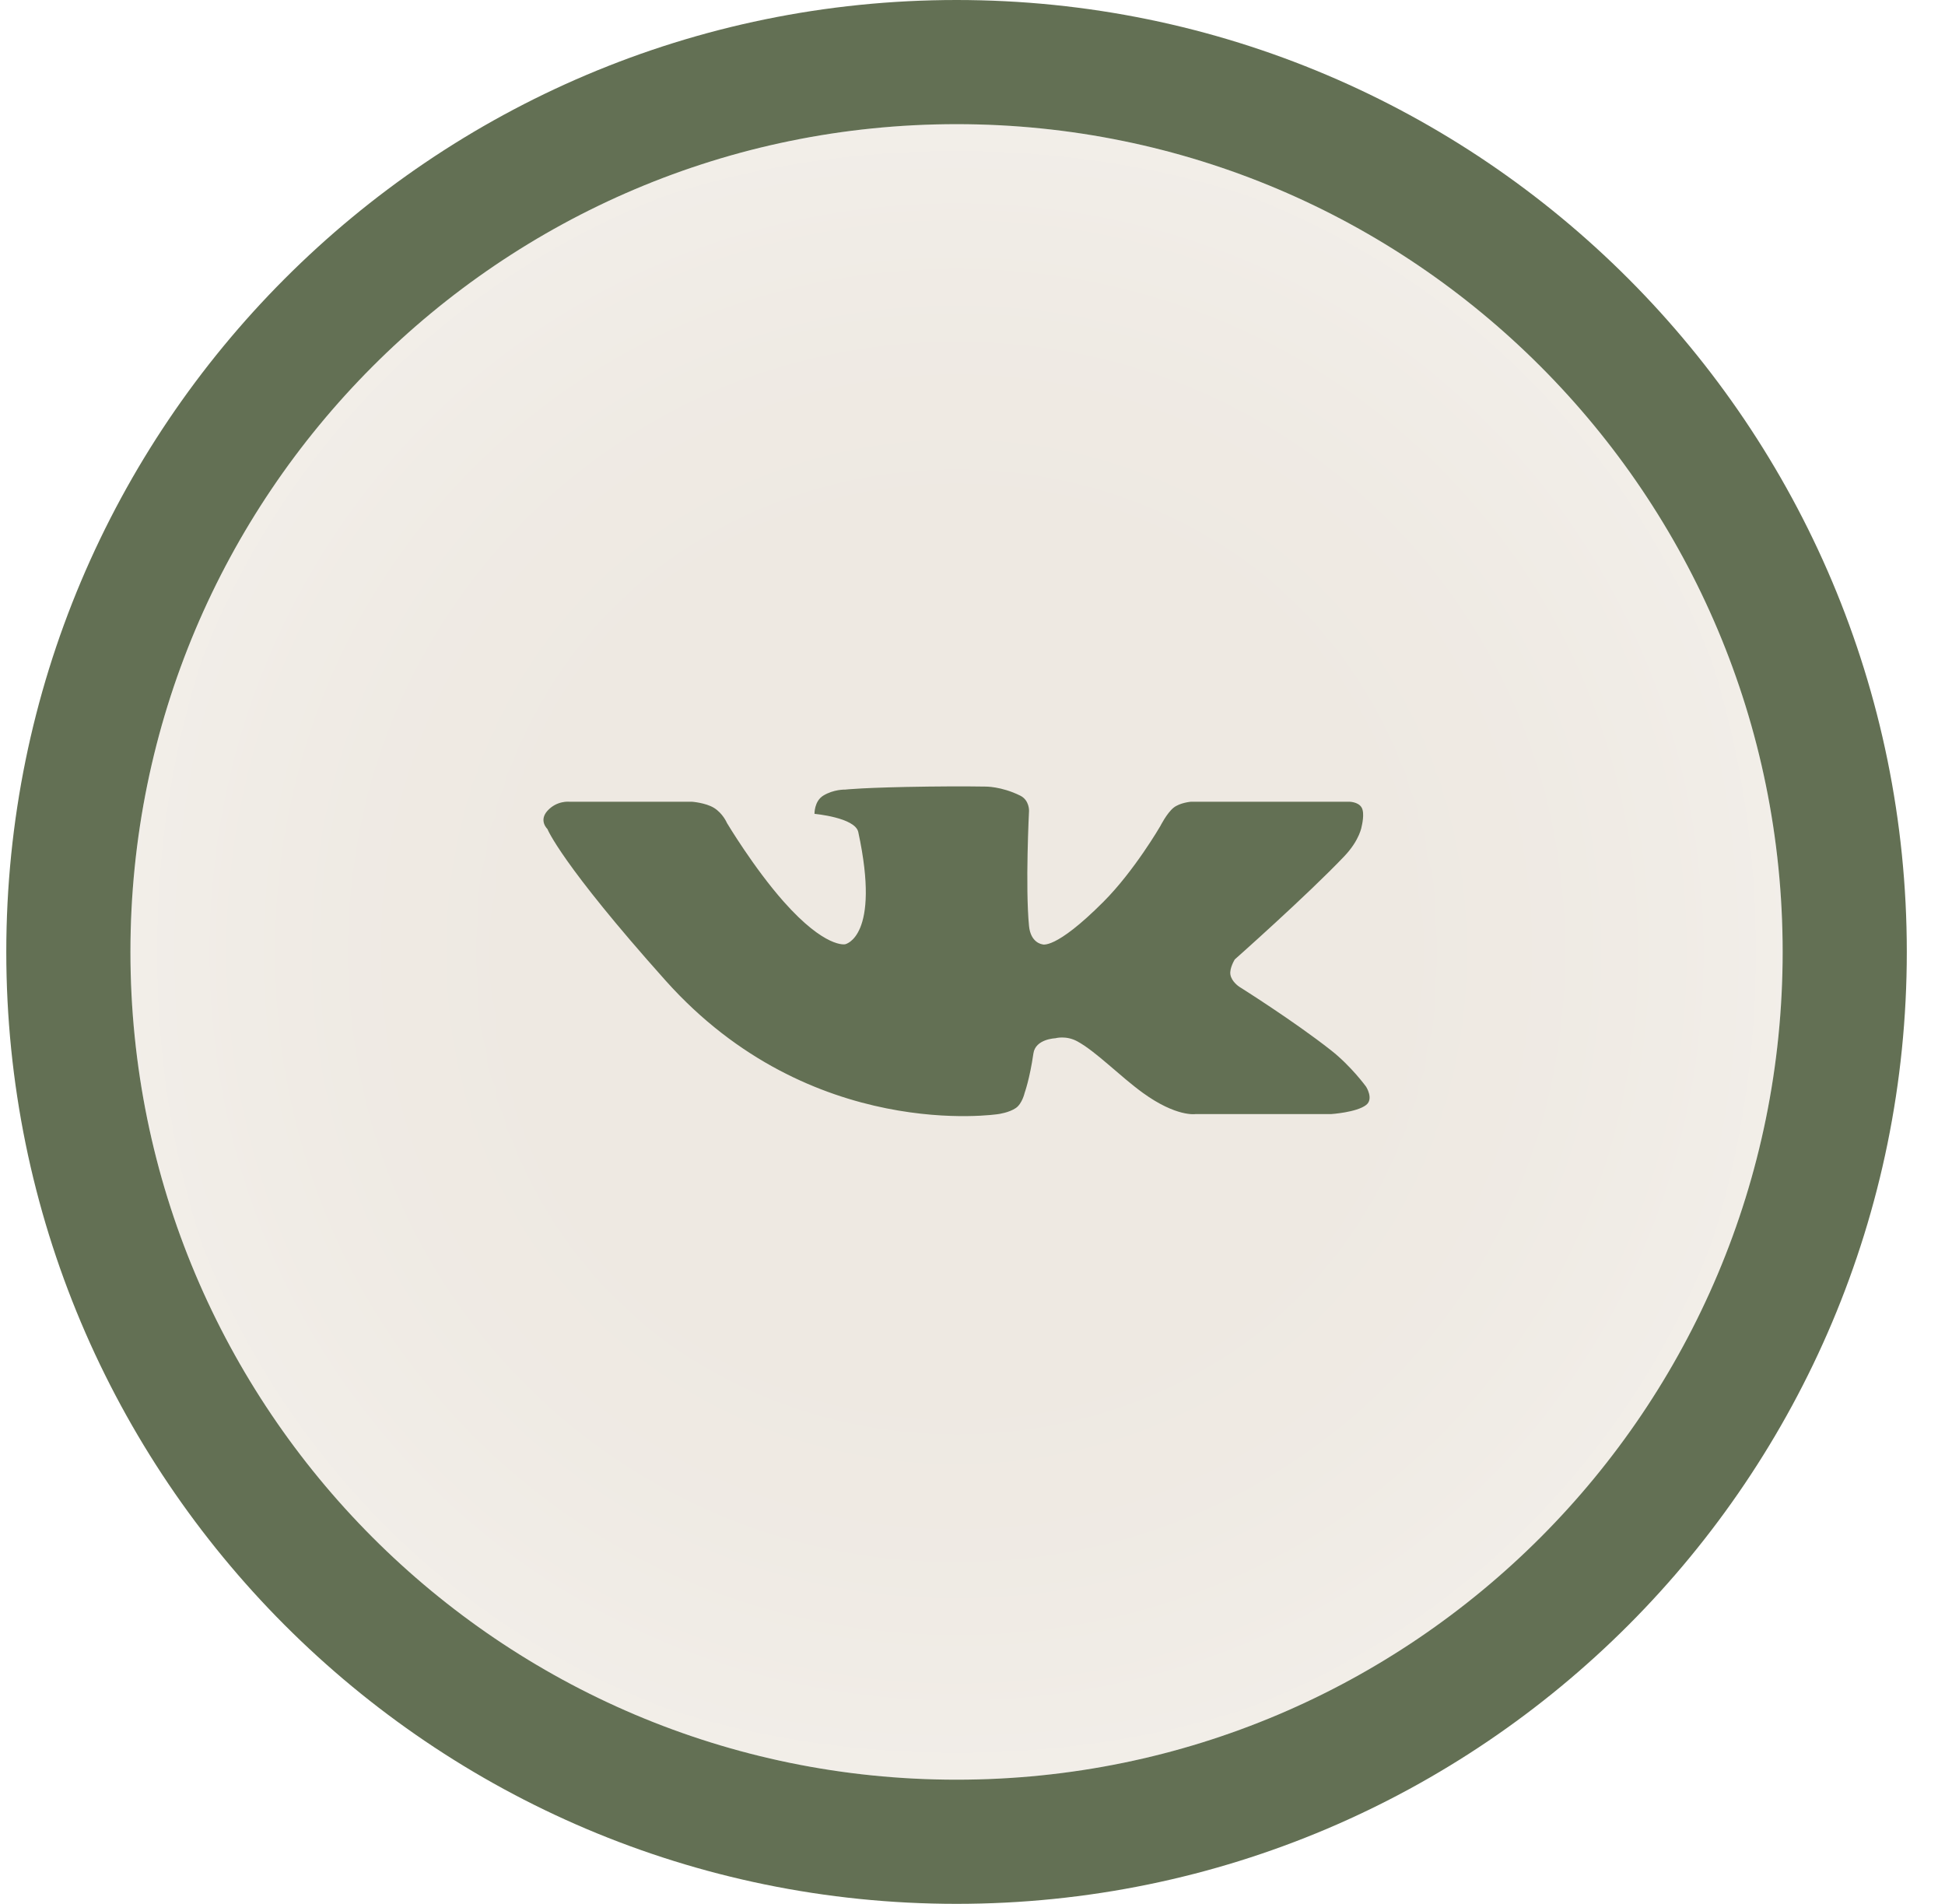
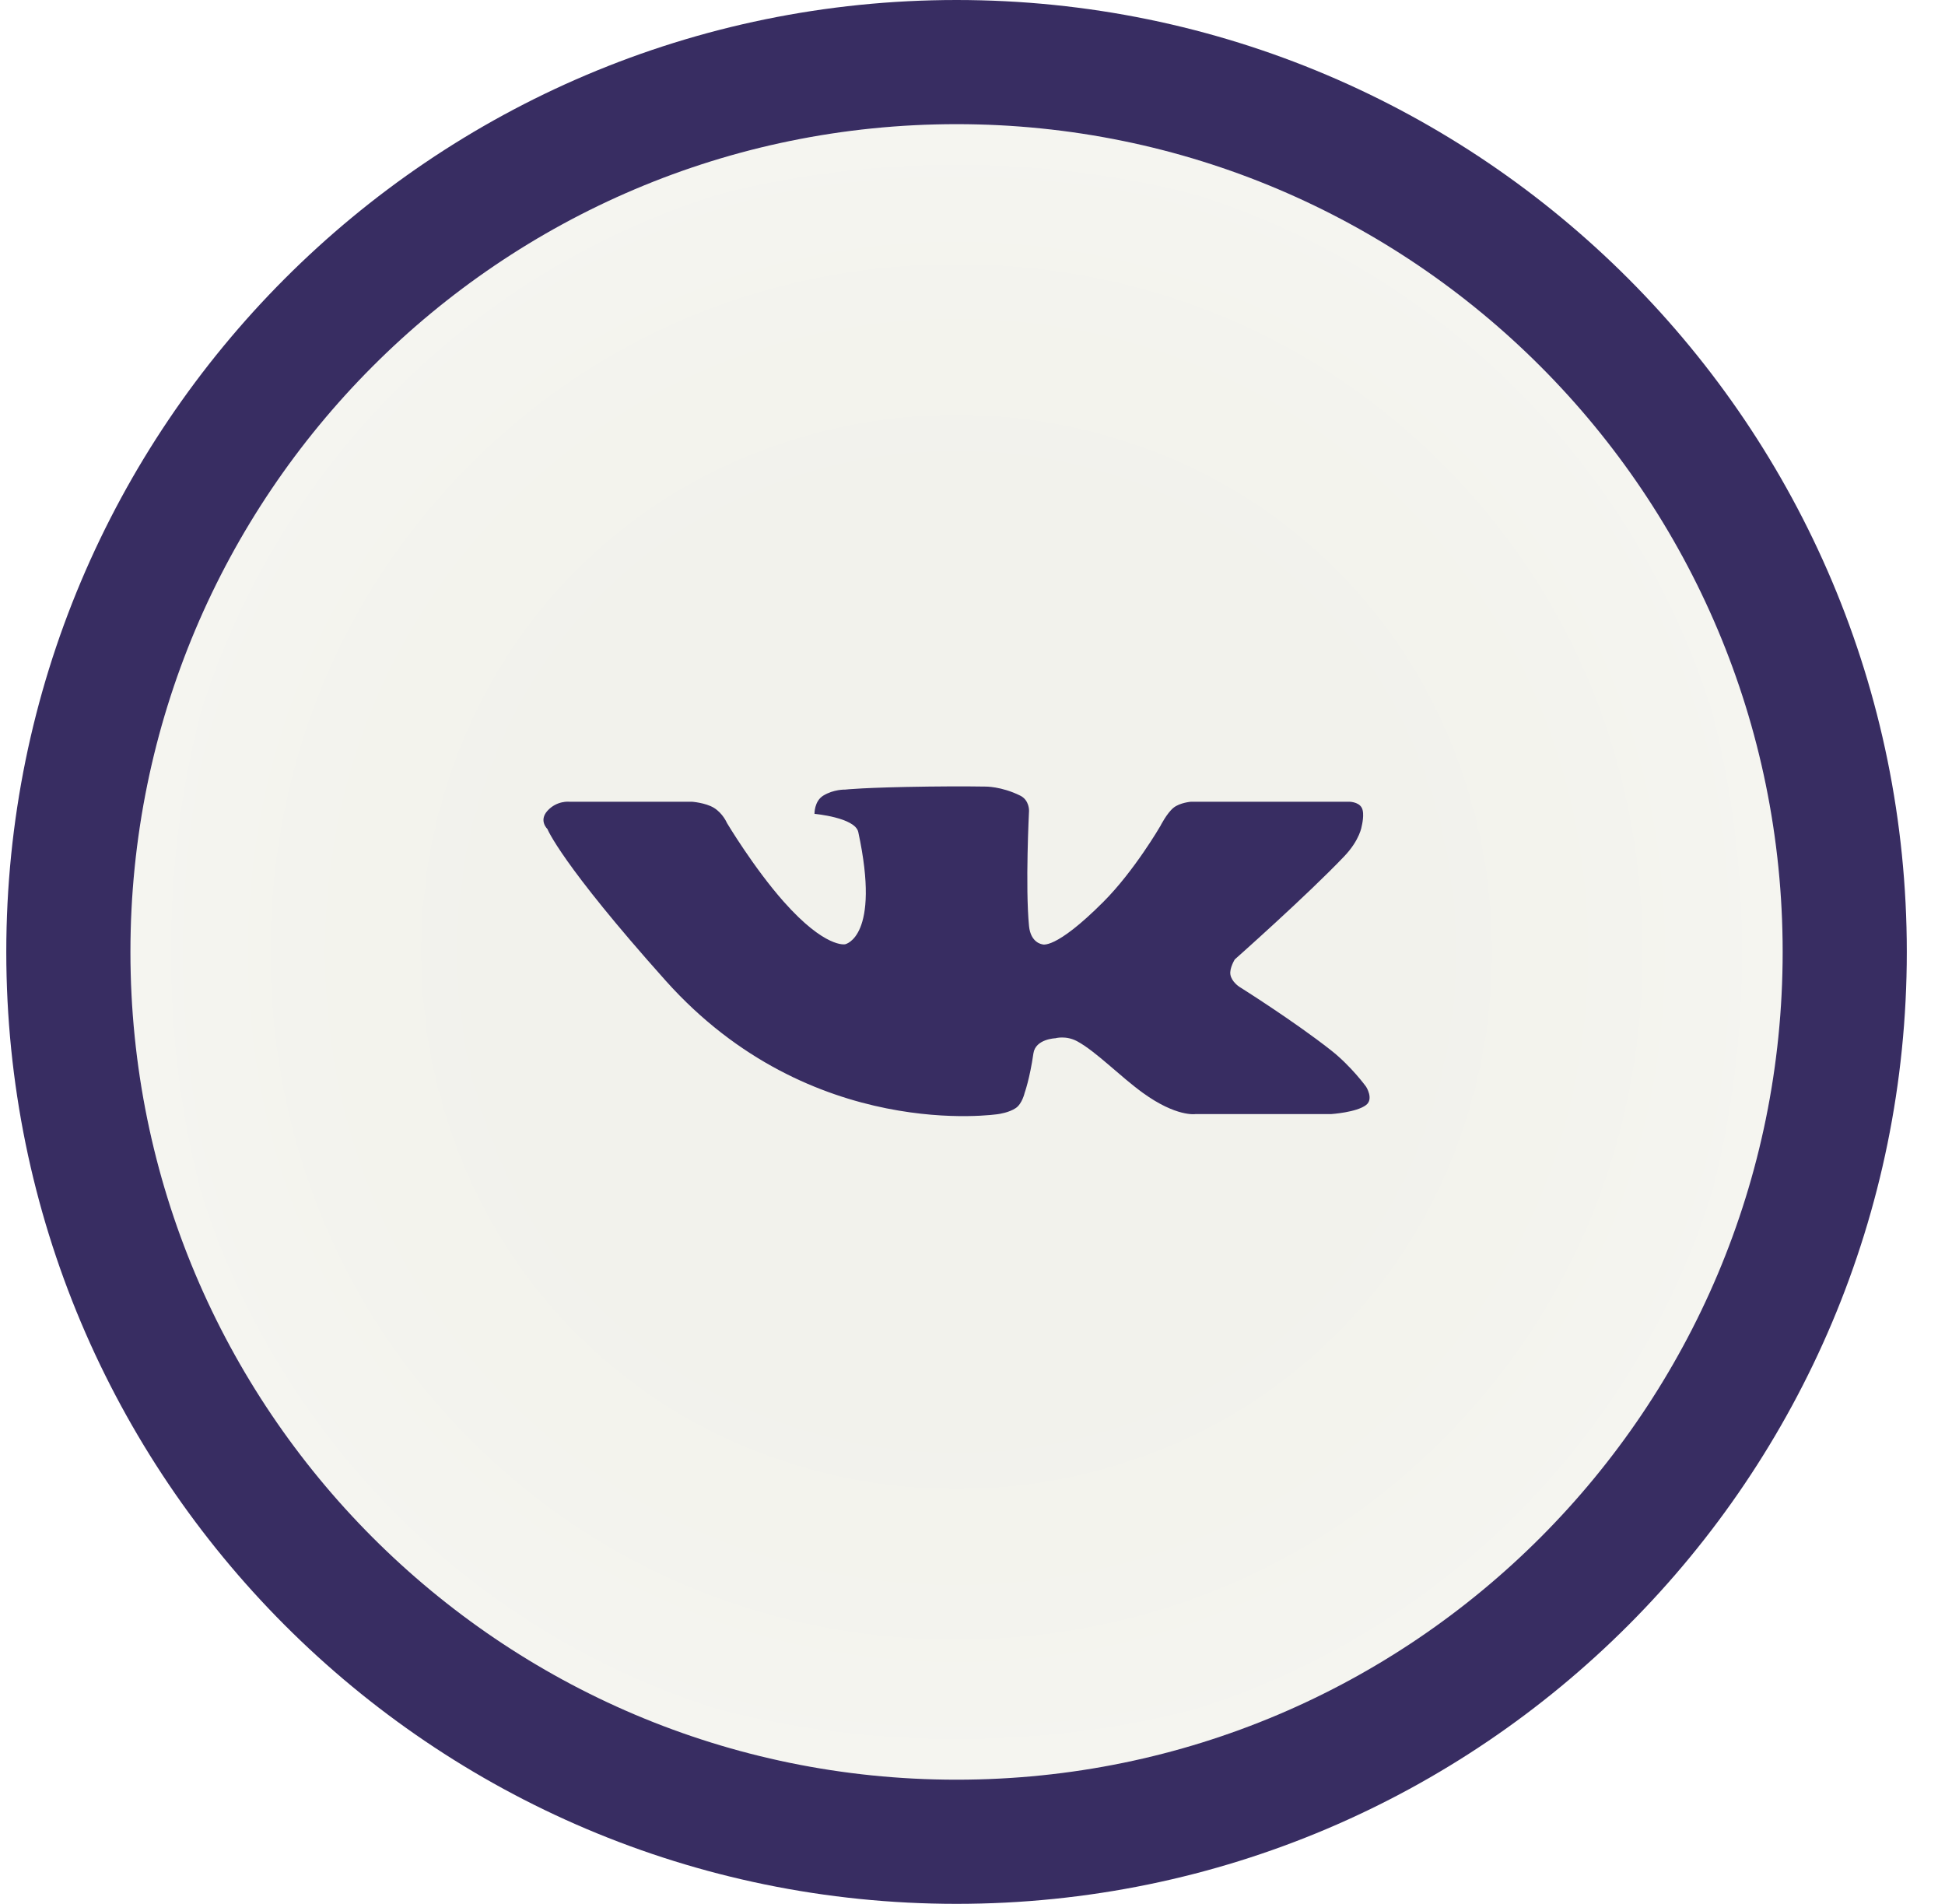
<svg xmlns="http://www.w3.org/2000/svg" width="47" height="46" viewBox="0 0 47 46" fill="none">
  <g filter="url(#filter0_i_133_51)">
-     <ellipse cx="23.115" cy="23" rx="19.962" ry="20" fill="#EEE9E2" />
+     <ellipse cx="23.115" cy="23" rx="19.962" ry="20" fill="#F2F2EC" />
  </g>
-   <path d="M23.115 44.5C34.971 44.5 44.577 34.871 44.577 23C44.577 11.129 34.971 1.5 23.115 1.5C11.259 1.5 1.652 11.129 1.652 23C1.652 34.871 11.259 44.5 23.115 44.5Z" stroke="#637054" stroke-width="3" />
-   <path fill-rule="evenodd" clip-rule="evenodd" d="M33.012 26.698C32.781 26.878 32.166 26.918 32.166 26.918H28.886C28.886 26.918 28.427 26.992 27.616 26.405C27.059 26.001 26.487 25.407 26.03 25.159C25.757 25.012 25.501 25.086 25.501 25.086C25.501 25.086 25.022 25.102 24.972 25.452C24.883 26.068 24.76 26.405 24.76 26.405C24.76 26.405 24.702 26.665 24.548 26.771C24.385 26.884 24.125 26.918 24.125 26.918C24.125 26.918 19.599 27.624 16.085 23.694C13.549 20.857 13.228 20.03 13.228 20.03C13.228 20.03 13.013 19.83 13.228 19.591C13.456 19.338 13.757 19.371 13.757 19.371H16.72C16.72 19.371 17.047 19.395 17.249 19.517C17.469 19.651 17.566 19.884 17.566 19.884C17.566 19.884 18.215 20.971 18.941 21.789C19.945 22.919 20.422 22.815 20.422 22.815C20.422 22.815 21.289 22.648 20.74 20.104C20.664 19.752 19.682 19.664 19.682 19.664C19.682 19.664 19.673 19.36 19.893 19.224C20.147 19.068 20.422 19.078 20.422 19.078C20.422 19.078 20.862 19.025 22.433 19.005C23.227 18.994 23.808 19.005 23.808 19.005C23.808 19.005 24.194 18.996 24.654 19.224C24.877 19.335 24.866 19.591 24.866 19.591C24.866 19.591 24.773 21.427 24.866 22.375C24.906 22.783 25.183 22.815 25.183 22.815C25.183 22.815 25.481 22.974 26.664 21.789C27.413 21.039 28.04 19.957 28.04 19.957C28.04 19.957 28.195 19.649 28.357 19.517C28.512 19.392 28.78 19.371 28.78 19.371H32.589C32.589 19.371 32.824 19.365 32.906 19.517C32.982 19.657 32.906 19.957 32.906 19.957C32.906 19.957 32.865 20.289 32.483 20.69C31.582 21.636 29.838 23.181 29.838 23.181C29.838 23.181 29.707 23.391 29.732 23.547C29.76 23.72 29.944 23.84 29.944 23.84C29.944 23.84 31.258 24.664 32.166 25.379C32.656 25.765 33.012 26.258 33.012 26.258C33.012 26.258 33.2 26.552 33.012 26.698Z" fill="#637054" />
+   <path d="M23.115 44.5C34.971 44.5 44.577 34.871 44.577 23C44.577 11.129 34.971 1.5 23.115 1.5C11.259 1.5 1.652 11.129 1.652 23C1.652 34.871 11.259 44.5 23.115 44.5Z" stroke="#382D62" stroke-width="3" />
+   <path fill-rule="evenodd" clip-rule="evenodd" d="M33.012 26.698C32.781 26.878 32.166 26.918 32.166 26.918H28.886C28.886 26.918 28.427 26.992 27.616 26.405C27.059 26.001 26.487 25.407 26.03 25.159C25.757 25.012 25.501 25.086 25.501 25.086C25.501 25.086 25.022 25.102 24.972 25.452C24.883 26.068 24.76 26.405 24.76 26.405C24.76 26.405 24.702 26.665 24.548 26.771C24.385 26.884 24.125 26.918 24.125 26.918C24.125 26.918 19.599 27.624 16.085 23.694C13.549 20.857 13.228 20.03 13.228 20.03C13.228 20.03 13.013 19.83 13.228 19.591C13.456 19.338 13.757 19.371 13.757 19.371H16.72C16.72 19.371 17.047 19.395 17.249 19.517C17.469 19.651 17.566 19.884 17.566 19.884C17.566 19.884 18.215 20.971 18.941 21.789C19.945 22.919 20.422 22.815 20.422 22.815C20.422 22.815 21.289 22.648 20.74 20.104C20.664 19.752 19.682 19.664 19.682 19.664C19.682 19.664 19.673 19.36 19.893 19.224C20.147 19.068 20.422 19.078 20.422 19.078C20.422 19.078 20.862 19.025 22.433 19.005C23.227 18.994 23.808 19.005 23.808 19.005C23.808 19.005 24.194 18.996 24.654 19.224C24.877 19.335 24.866 19.591 24.866 19.591C24.866 19.591 24.773 21.427 24.866 22.375C24.906 22.783 25.183 22.815 25.183 22.815C25.183 22.815 25.481 22.974 26.664 21.789C27.413 21.039 28.04 19.957 28.04 19.957C28.04 19.957 28.195 19.649 28.357 19.517C28.512 19.392 28.78 19.371 28.78 19.371H32.589C32.589 19.371 32.824 19.365 32.906 19.517C32.982 19.657 32.906 19.957 32.906 19.957C32.906 19.957 32.865 20.289 32.483 20.69C31.582 21.636 29.838 23.181 29.838 23.181C29.838 23.181 29.707 23.391 29.732 23.547C29.76 23.72 29.944 23.84 29.944 23.84C29.944 23.84 31.258 24.664 32.166 25.379C32.656 25.765 33.012 26.258 33.012 26.258C33.012 26.258 33.2 26.552 33.012 26.698Z" fill="#382D62" />
  <defs>
    <filter id="filter0_i_133_51" x="0.152" y="0" width="45.926" height="46" filterUnits="userSpaceOnUse" color-interpolation-filters="sRGB">
      <feFlood flood-opacity="0" result="BackgroundImageFix" />
      <feBlend mode="normal" in="SourceGraphic" in2="BackgroundImageFix" result="shape" />
      <feColorMatrix in="SourceAlpha" type="matrix" values="0 0 0 0 0 0 0 0 0 0 0 0 0 0 0 0 0 0 127 0" result="hardAlpha" />
      <feOffset />
      <feGaussianBlur stdDeviation="10" />
      <feComposite in2="hardAlpha" operator="arithmetic" k2="-1" k3="1" />
      <feColorMatrix type="matrix" values="0 0 0 0 1 0 0 0 0 1 0 0 0 0 1 0 0 0 0.4 0" />
      <feBlend mode="normal" in2="shape" result="effect1_innerShadow_133_51" />
    </filter>
  </defs>
</svg>
